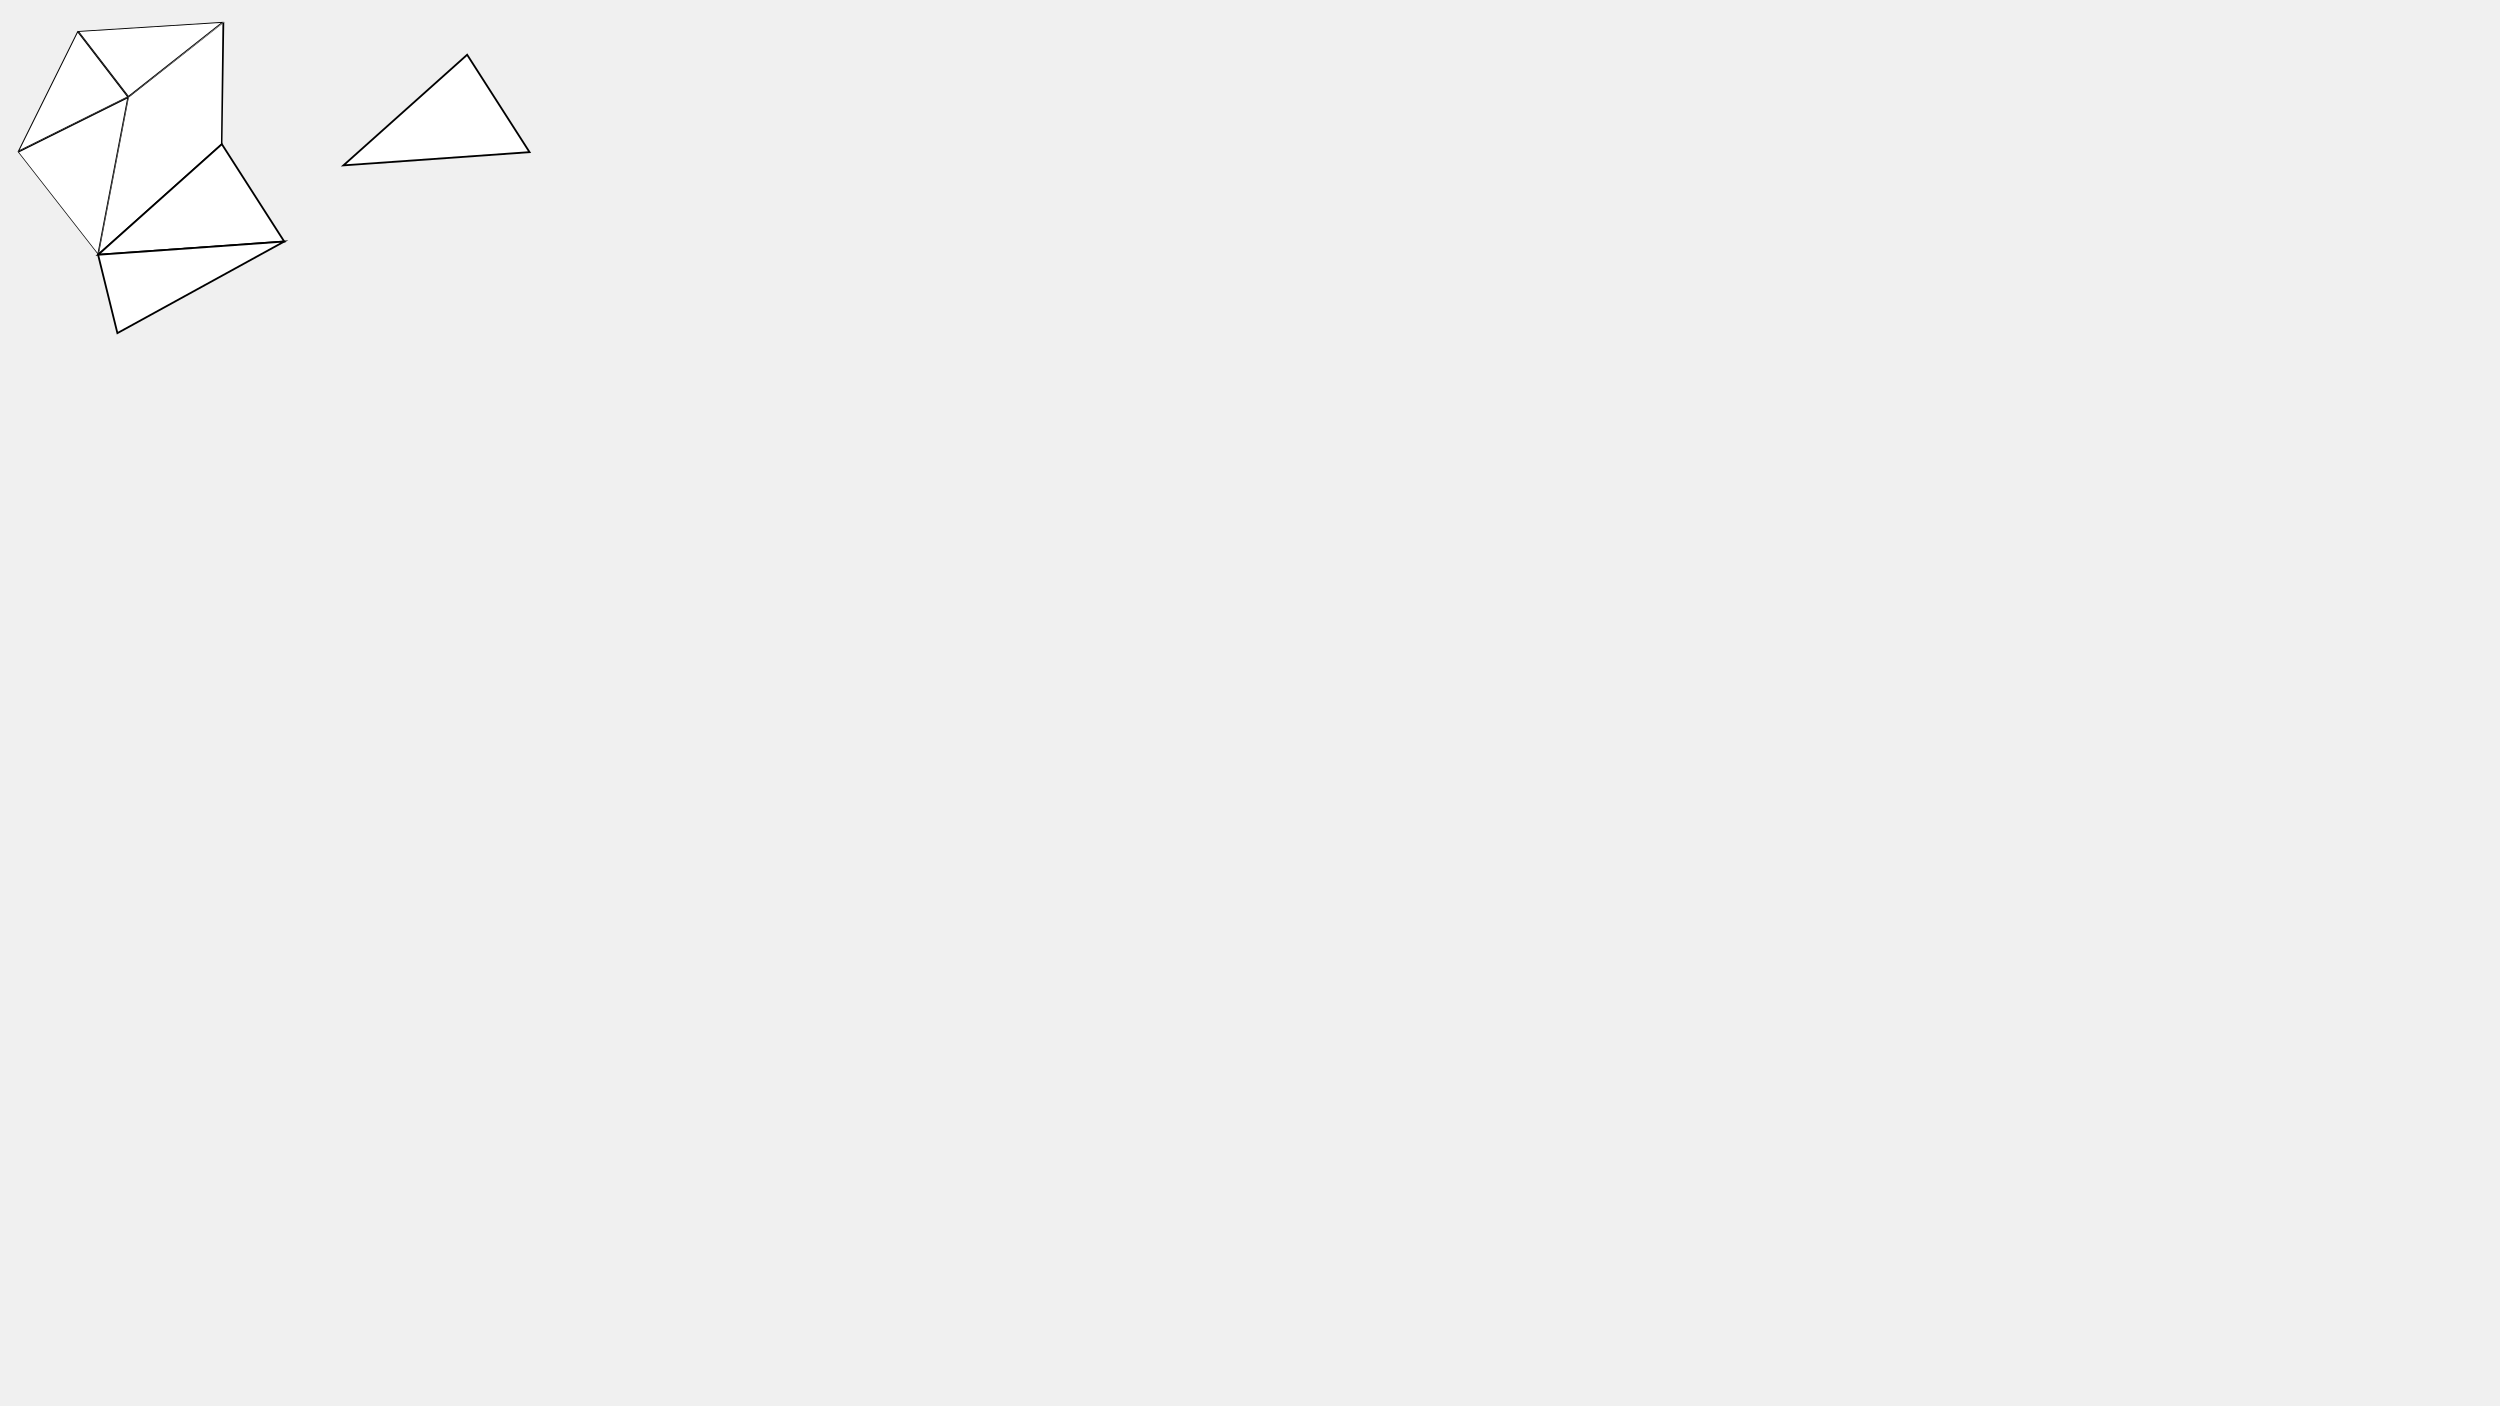
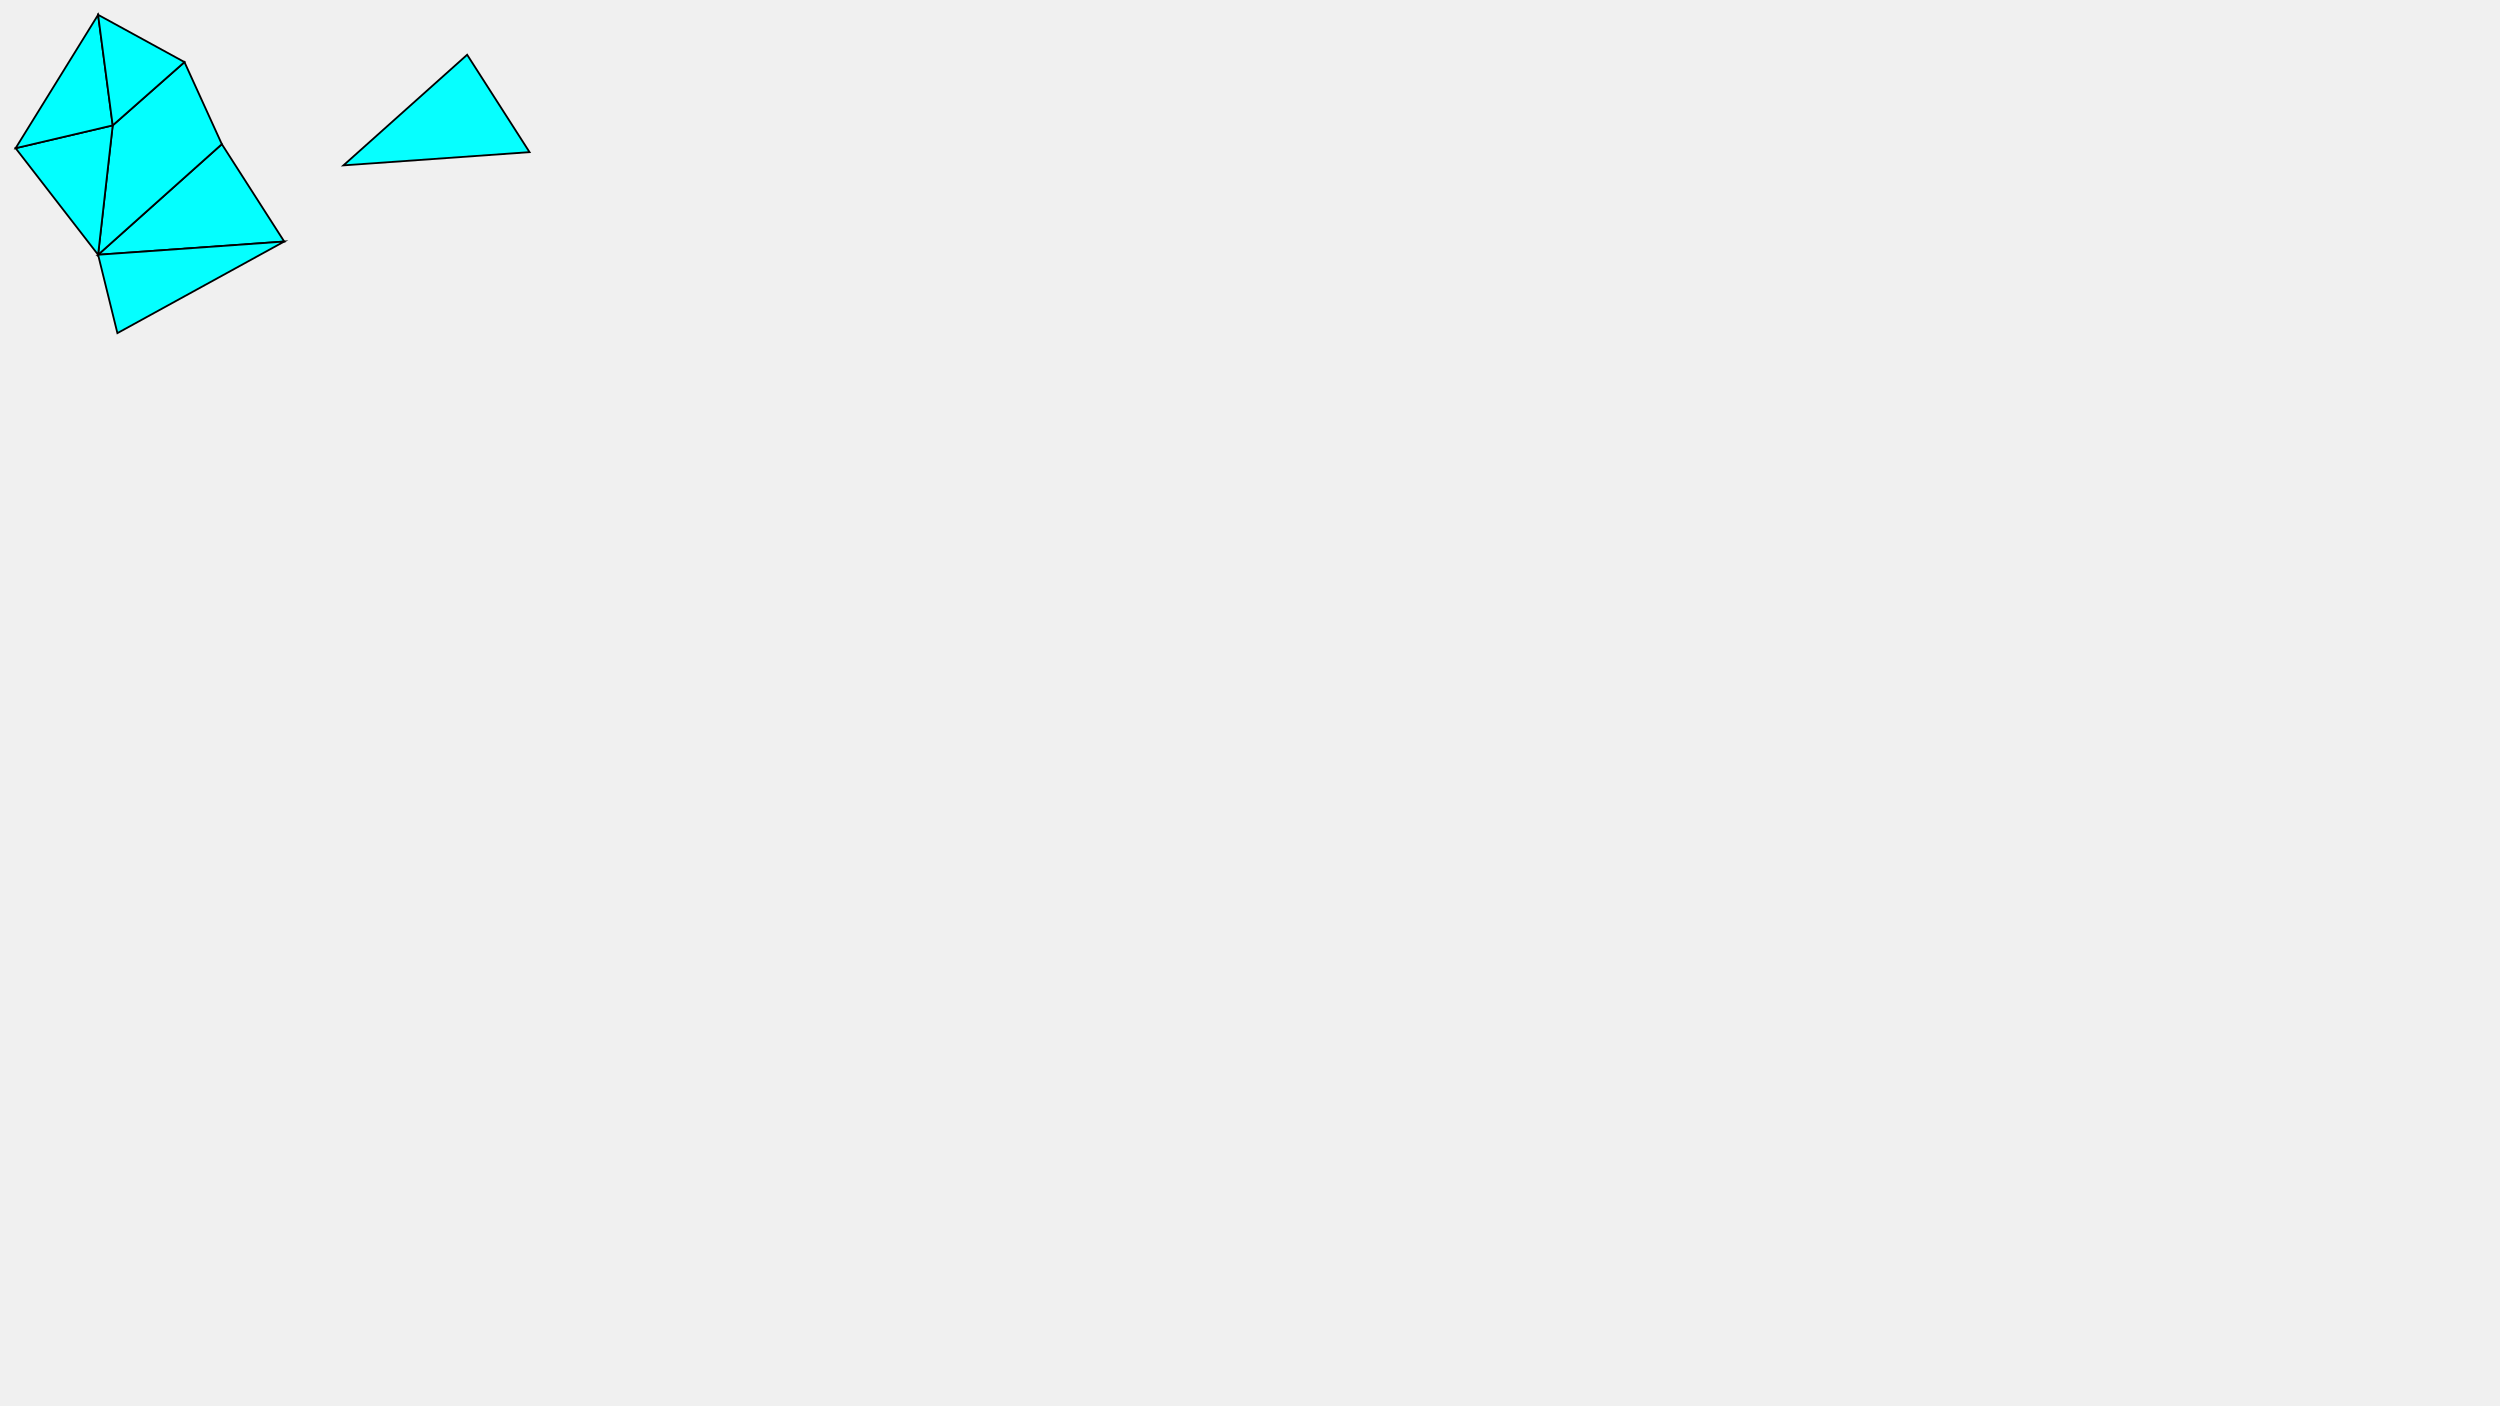
<svg xmlns="http://www.w3.org/2000/svg" id="Layer_1" version="1.1" viewBox="0 0 1366 768">
-   <g>
-     <polygon points="42.44 17.42 69.73 52.92 10.17 82.52 42.44 17.42" fill="#fff" />
-     <path d="M42.48,17.89l26.86,34.94-58.62,29.13L42.48,17.89M42.39,16.83L9.61,82.94l60.5-30.07-27.72-36.05h0Z" />
-   </g>
-   <g>
-     <polygon points="10 83.16 69.78 53.45 53.46 138.79 10 83.16" fill="#fff" />
-     <path d="M69.44,53.9l-16.12,84.31L10.39,83.25l59.05-29.35M70.12,52.83l-60.5,30.06,43.99,56.31,16.52-86.38h0Z" />
-   </g>
-   <g>
-     <polygon points="42.88 17.17 121.45 12.21 70.16 52.65 42.88 17.17" fill="#fff" />
-     <path d="M120.67,12.51l-50.46,39.79-26.85-34.9,77.3-4.89M122.24,11.91l-79.85,5.05,27.72,36.05L122.24,11.91h0Z" />
-   </g>
-   <g>
-     <polygon points="70.4 53.14 122.04 12.43 121.21 78.76 54.04 138.71 70.4 53.14" fill="#fff" />
-     <path d="M121.54,12.82l-.82,65.82-66.53,59.39,16.21-84.75L121.54,12.95M122.54,11.91l-52.42,41.1-16.52,86.37,67.94-60.51,1-66.96h0Z" />
-   </g>
-   <polygon points="155.3 131.97 53.6 139.2 121.21 78.76 155.3 131.97" fill="#fff" stroke="#000" stroke-miterlimit="10" />
-   <polygon points="155.3 131.97 64.15 182.02 53.6 139.2 155.3 131.97" fill="#fff" stroke="#000" stroke-miterlimit="10" />
-   <polygon points="289.34 83.13 187.65 90.36 255.25 29.92 289.34 83.13" fill="#fff" stroke="#000" stroke-miterlimit="10" />
+   <polygon points="155.3 131.97 53.6 139.2 121.21 78.76 155.3 131.97" fill="#04ffff" stroke="#000" stroke-miterlimit="10" />
+   <polygon points="155.3 131.97 64.15 182.02 53.6 139.2 155.3 131.97" fill="#05ffff" stroke="#000" stroke-miterlimit="10" />
+   <polygon points="289.34 83.13 187.65 90.36 255.25 29.92 289.34 83.13" fill="#06ffff" stroke="#000" stroke-miterlimit="10" />
+   <polygon points="121.21 78.76 53.6 139.2 61.58 68.51 100.79 33.92 121.21 78.76" fill="#03ffff" stroke="#000" stroke-miterlimit="10" />
+   <polygon points="53.6 139.2 8.53 80.97 61.58 68.51 53.6 139.2" fill="#02ffff" stroke="#000" stroke-miterlimit="10" />
+   <polygon points="61.58 68.51 8.53 80.97 53.6 8.09 61.58 68.51" fill="aqua" stroke="#000" stroke-miterlimit="10" />
+   <polygon points="100.79 33.92 61.58 68.51 53.6 8.09 100.79 33.92" fill="#01ffff" stroke="#000" stroke-miterlimit="10" />
</svg>
